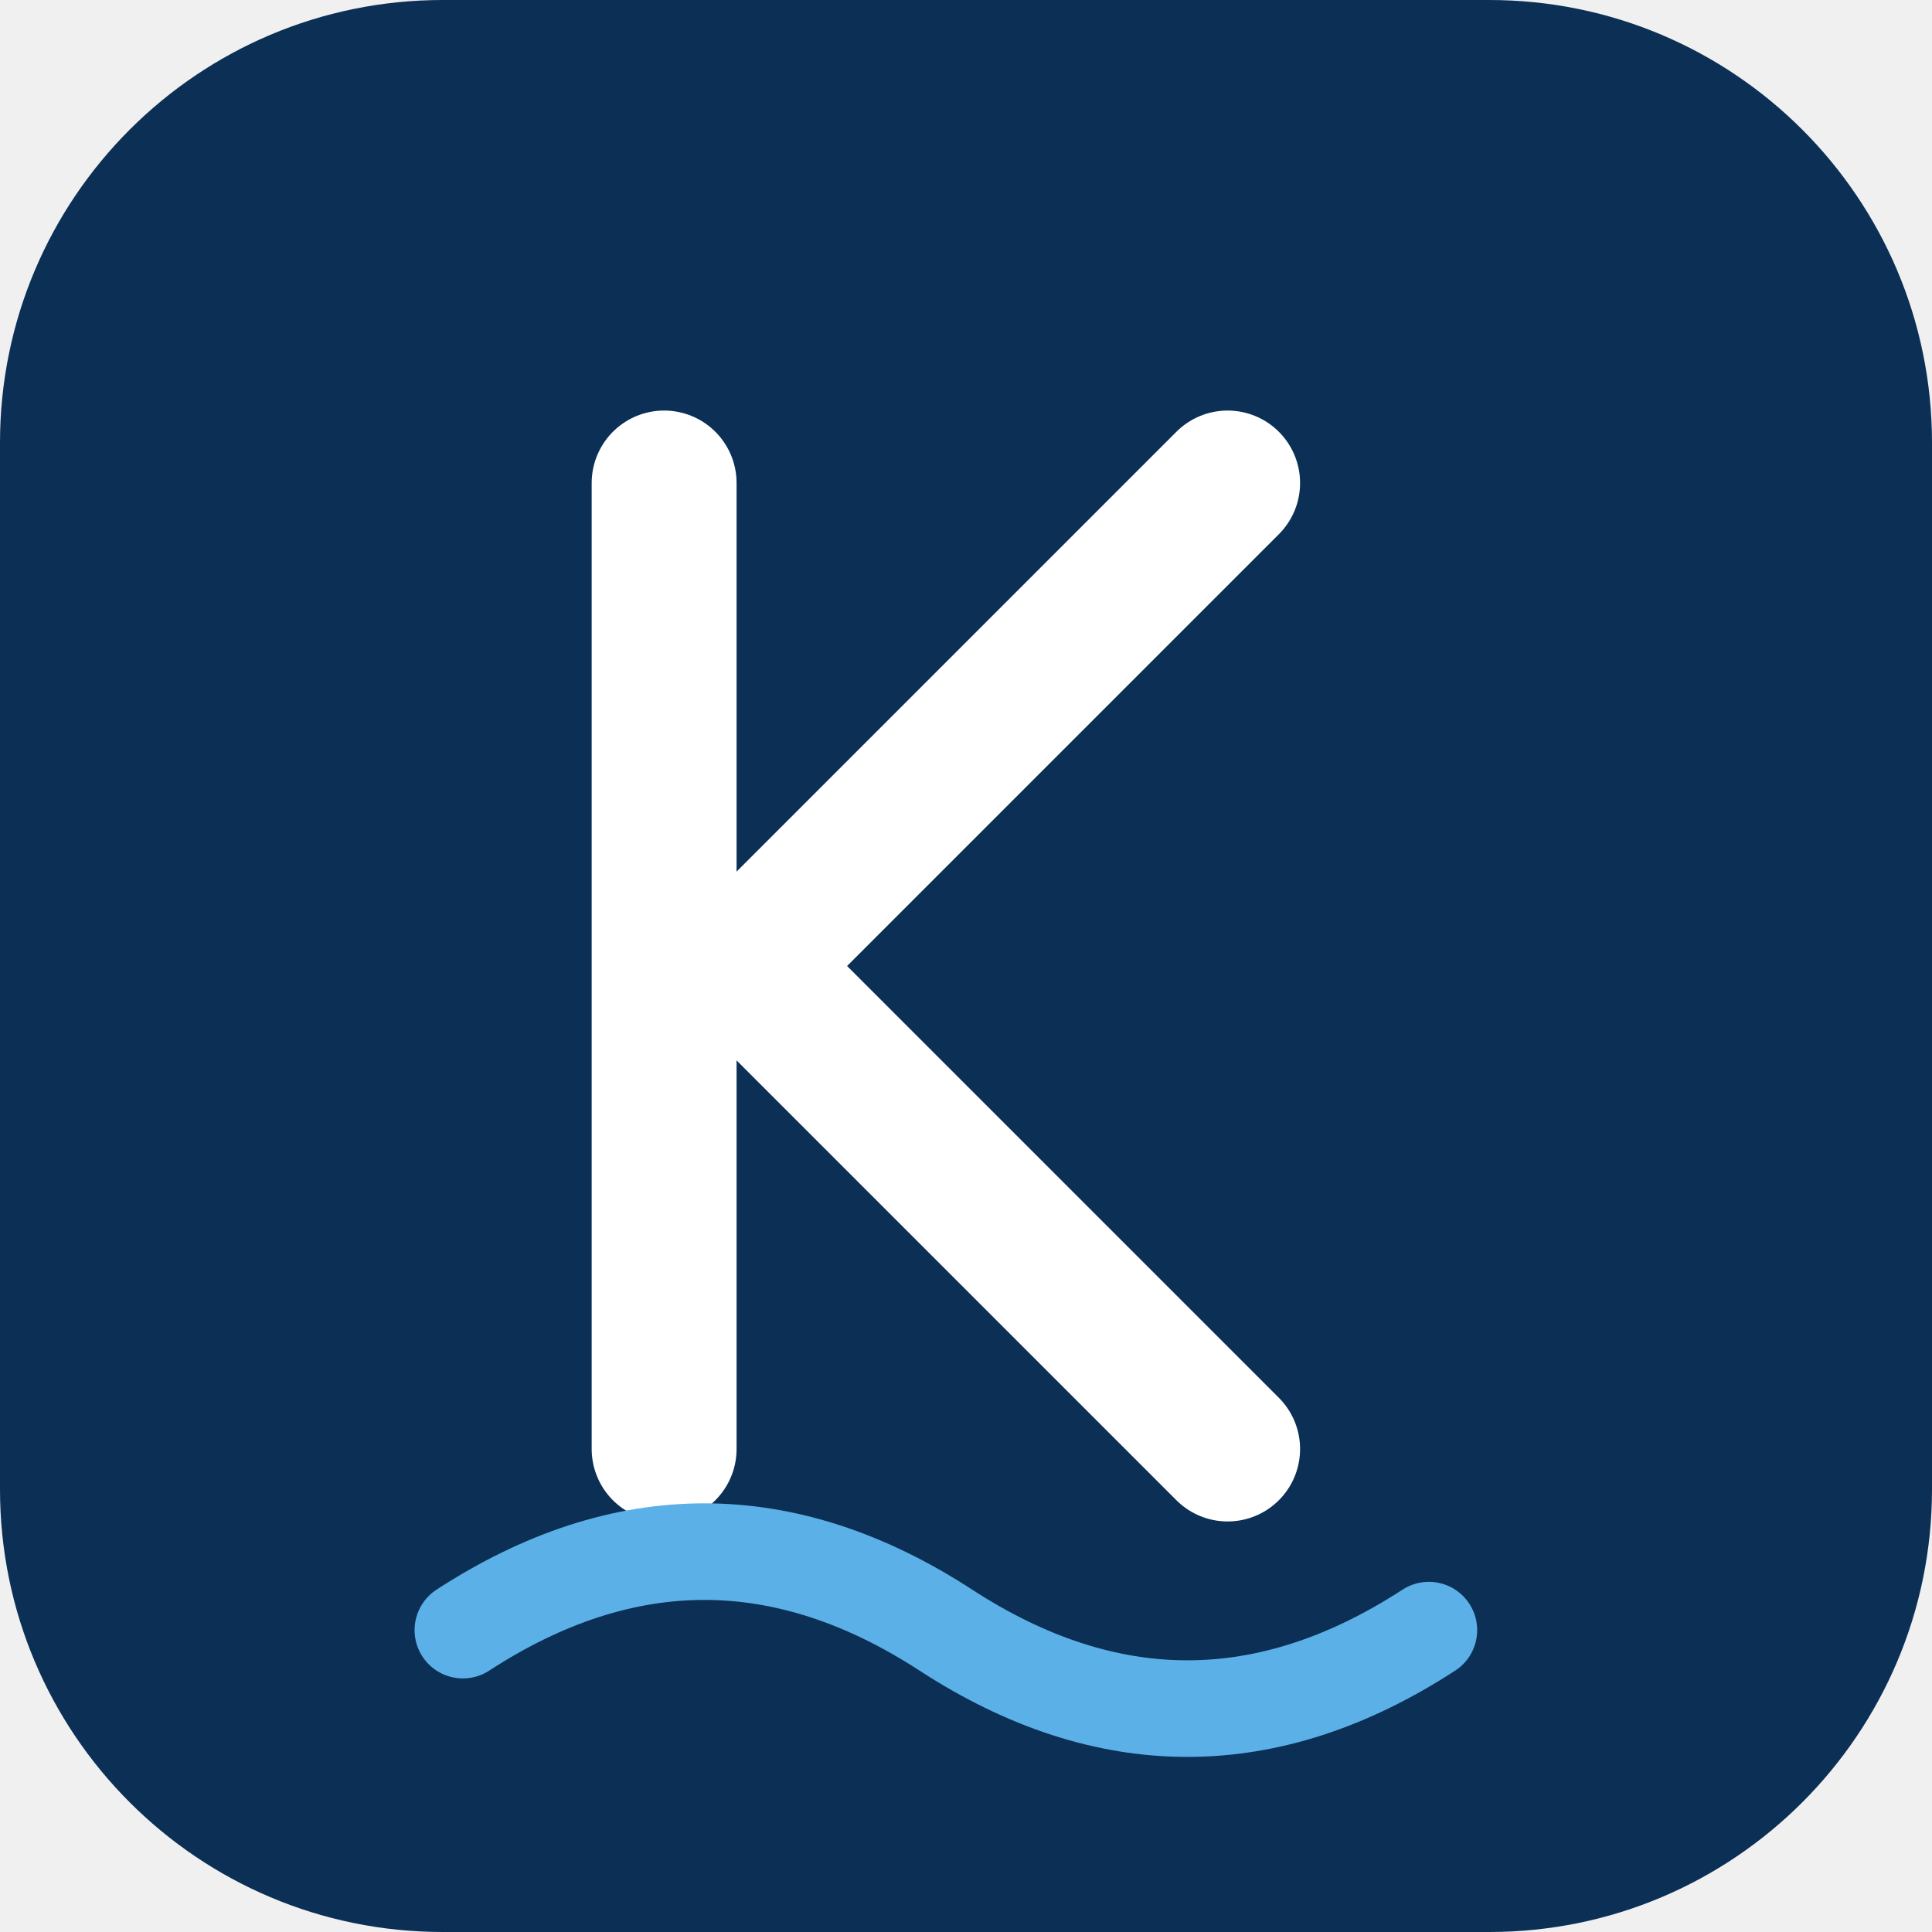
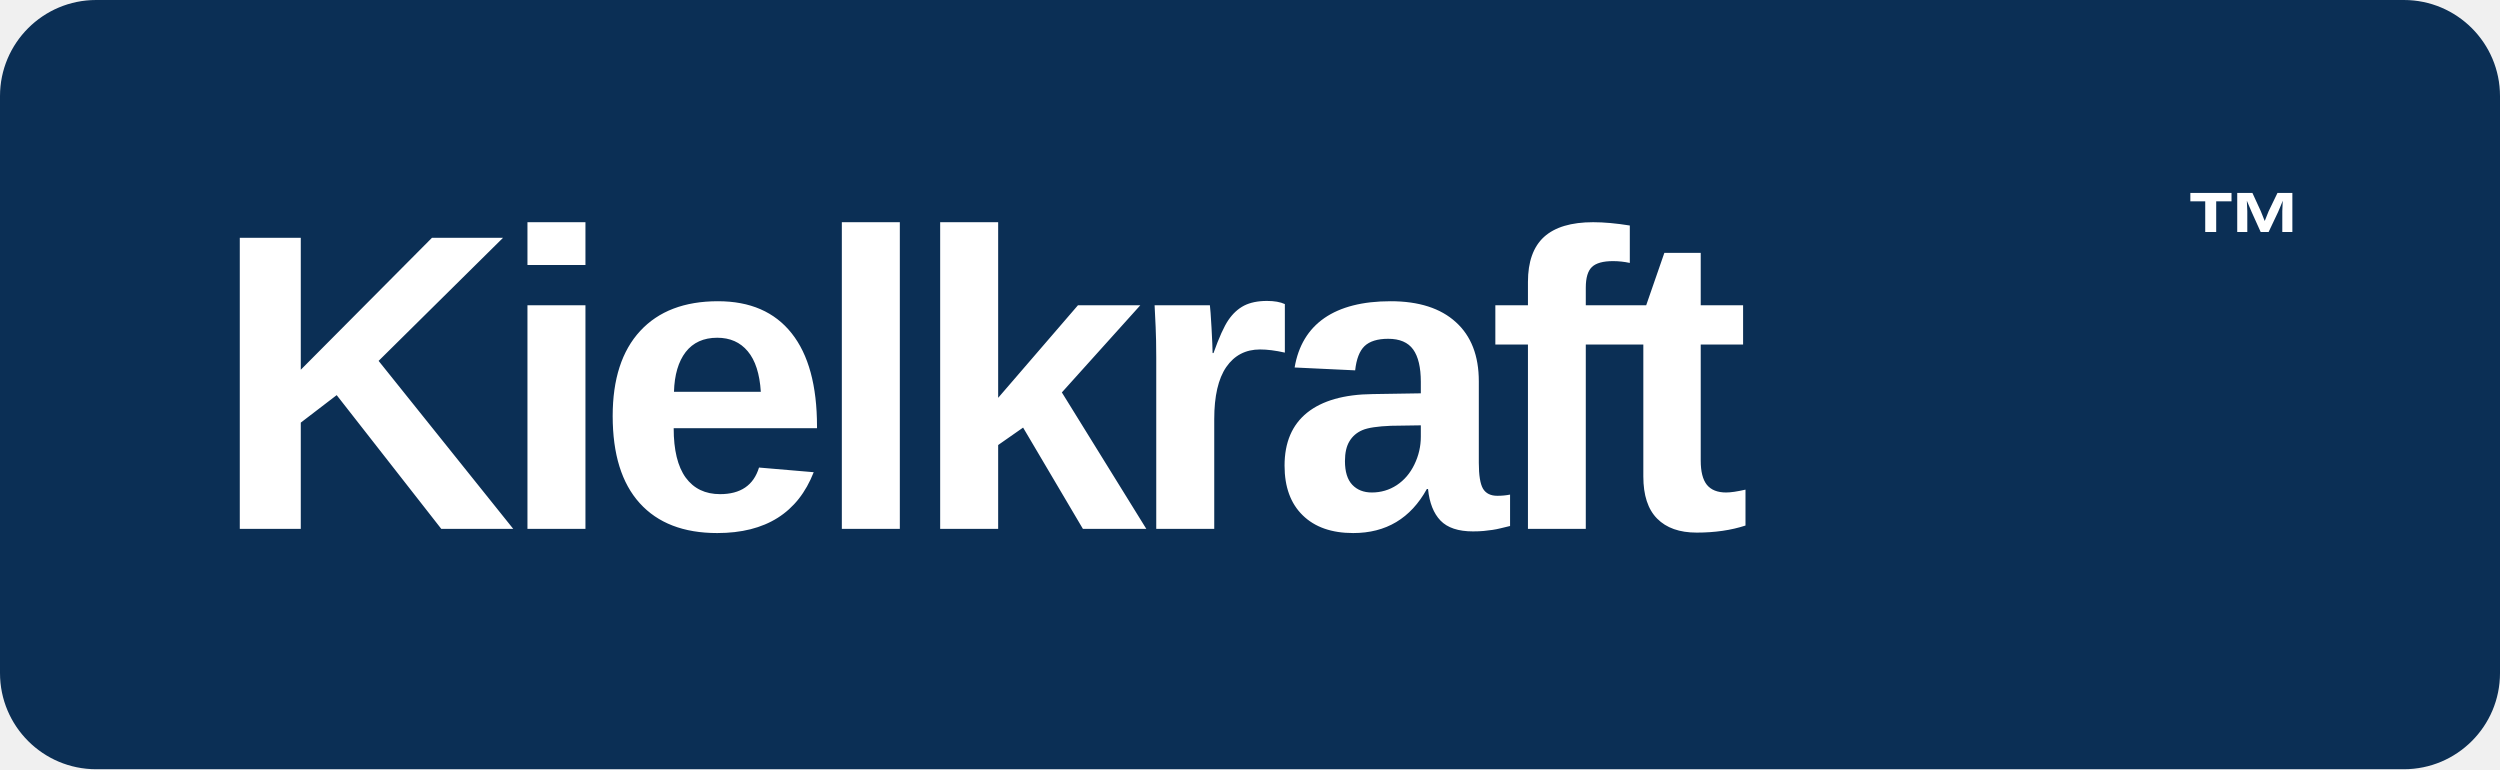
- <svg xmlns="http://www.w3.org/2000/svg" viewBox="0 0 48 48" role="img" aria-label="Kielkraft">
-   <rect width="48" height="48" rx="11" fill="#0B2F55" />
-   <path d="M16.5 12 V36" fill="none" stroke="#ffffff" stroke-width="3.6" stroke-linecap="round" />
-   <path d="M30.5 12 L18.5 24 L30.5 36" fill="none" stroke="#ffffff" stroke-width="3.6" stroke-linecap="round" stroke-linejoin="round" />
-   <path d="M11.5 40.5 c4 -2.6 8 -2.6 12 0 c4 2.6 8 2.6 12 0" fill="none" stroke="#5BB0E8" stroke-width="2.4" stroke-linecap="round" />
+ <svg xmlns="http://www.w3.org/2000/svg" viewBox="0 0 260 80" role="img" aria-label="Kielkraft">
+   <rect width="260" height="80" rx="10" fill="#0B2F55" />
+   <text x="22" y="55" font-family="Archivo, 'Arial Black', Arial, sans-serif" font-weight="800" font-size="44" letter-spacing="-2" fill="#ffffff">Kielkraft</text>
+   <text x="227" y="29" font-family="Archivo, Arial, sans-serif" font-weight="700" font-size="13" fill="#ffffff">™</text>
</svg>
